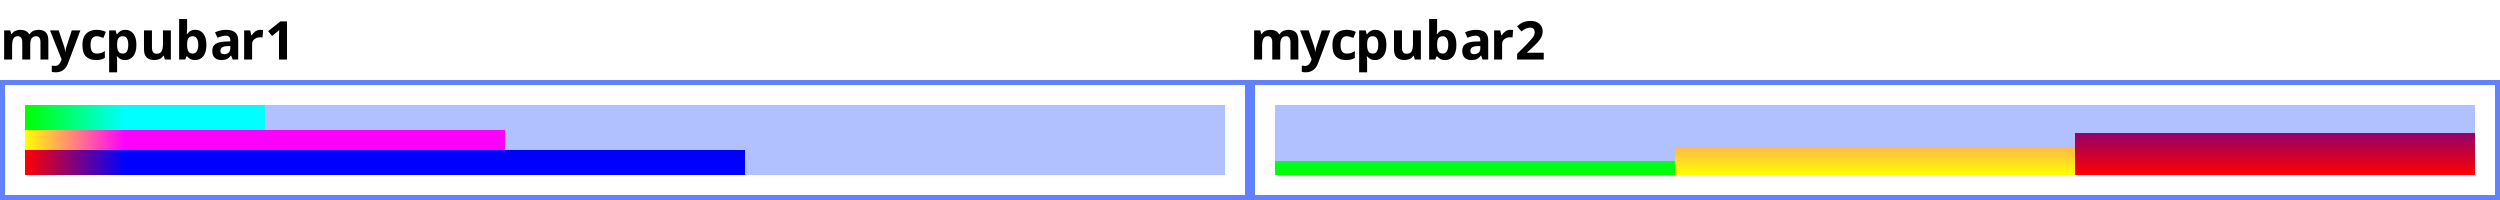
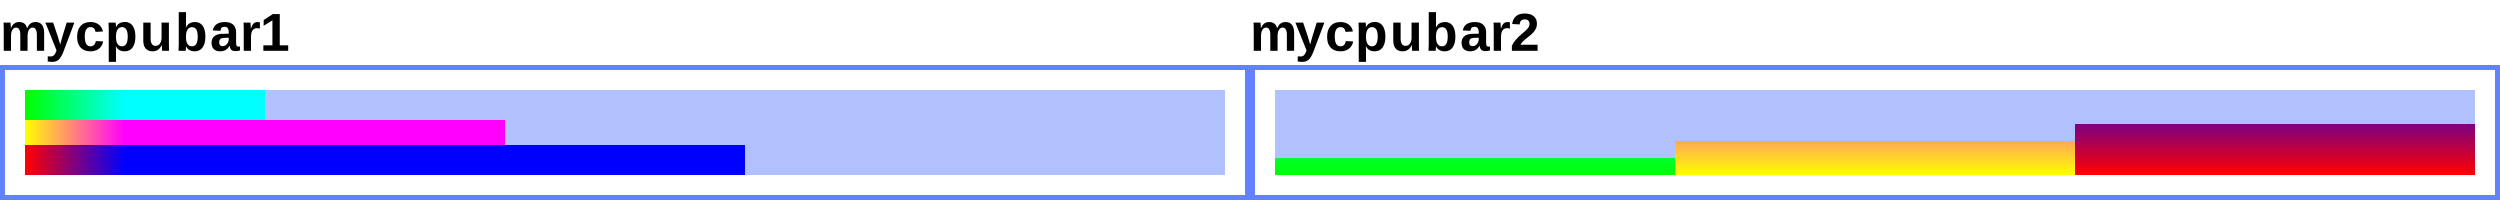
<svg xmlns="http://www.w3.org/2000/svg" xmlns:xlink="http://www.w3.org/1999/xlink" width="500pt" height="40pt" viewBox="0 0 500 40" version="1.1">
  <defs>
    <g>
      <symbol overflow="visible" id="glyph0-0">
-         <path style="stroke:none;" d="M 1 0 L 1 -7.625 L 5.391 -7.625 L 5.391 0 Z M 1.547 -0.547 L 4.844 -0.547 L 4.844 -7.078 L 1.547 -7.078 Z M 1.547 -0.547 " />
+         <path style="stroke:none;" d="M 1.062 -7.344 L 6.938 -7.344 L 6.938 0 L 1.062 0 Z M 1.469 -6.953 L 1.469 -0.391 L 6.531 -0.391 L 6.531 -6.953 Z M 1.469 -6.953 " />
      </symbol>
      <symbol overflow="visible" id="glyph0-1">
-         <path style="stroke:none;" d="M 7.672 -5.938 C 8.336 -5.938 8.836 -5.766 9.172 -5.422 C 9.504 -5.086 9.672 -4.547 9.672 -3.797 L 9.672 0 L 8.094 0 L 8.094 -3.406 C 8.094 -4.238 7.801 -4.656 7.219 -4.656 C 6.789 -4.656 6.488 -4.504 6.312 -4.203 C 6.133 -3.91 6.047 -3.484 6.047 -2.922 L 6.047 0 L 4.453 0 L 4.453 -3.406 C 4.453 -4.238 4.16 -4.656 3.578 -4.656 C 3.141 -4.656 2.836 -4.488 2.672 -4.156 C 2.504 -3.832 2.422 -3.363 2.422 -2.75 L 2.422 0 L 0.828 0 L 0.828 -5.828 L 2.047 -5.828 L 2.266 -5.078 L 2.344 -5.078 C 2.52 -5.379 2.766 -5.598 3.078 -5.734 C 3.391 -5.867 3.711 -5.938 4.047 -5.938 C 4.473 -5.938 4.832 -5.863 5.125 -5.719 C 5.426 -5.582 5.656 -5.367 5.812 -5.078 L 5.953 -5.078 C 6.129 -5.379 6.375 -5.598 6.688 -5.734 C 7.008 -5.867 7.336 -5.938 7.672 -5.938 Z M 7.672 -5.938 " />
+         <path style="stroke:none;" d="M 4.062 0 L 4.062 -3.156 C 4.062 -4.145 3.773 -4.641 3.203 -4.641 C 2.91 -4.641 2.672 -4.488 2.484 -4.188 C 2.297 -3.883 2.203 -3.492 2.203 -3.016 L 2.203 0 L 0.75 0 L 0.75 -4.375 C 0.75 -4.676 0.742 -4.922 0.734 -5.109 C 0.723 -5.305 0.711 -5.484 0.703 -5.641 L 2.094 -5.641 C 2.102 -5.578 2.117 -5.398 2.141 -5.109 C 2.16 -4.816 2.172 -4.617 2.172 -4.516 L 2.188 -4.516 C 2.363 -4.941 2.586 -5.254 2.859 -5.453 C 3.129 -5.648 3.453 -5.75 3.828 -5.75 C 4.691 -5.75 5.219 -5.336 5.406 -4.516 L 5.438 -4.516 C 5.625 -4.953 5.848 -5.266 6.109 -5.453 C 6.379 -5.648 6.723 -5.75 7.141 -5.75 C 7.691 -5.75 8.109 -5.562 8.391 -5.188 C 8.68 -4.812 8.828 -4.273 8.828 -3.578 L 8.828 0 L 7.375 0 L 7.375 -3.156 C 7.375 -4.145 7.086 -4.641 6.516 -4.641 C 6.234 -4.641 6 -4.5 5.812 -4.219 C 5.633 -3.945 5.535 -3.57 5.516 -3.094 L 5.516 0 Z M 4.062 0 " />
      </symbol>
      <symbol overflow="visible" id="glyph0-2">
-         <path style="stroke:none;" d="M 0 -5.828 L 1.734 -5.828 L 2.844 -2.547 C 2.895 -2.391 2.938 -2.227 2.969 -2.062 C 3 -1.895 3.02 -1.719 3.031 -1.531 L 3.062 -1.531 C 3.082 -1.719 3.113 -1.895 3.156 -2.062 C 3.195 -2.227 3.238 -2.391 3.281 -2.547 L 4.359 -5.828 L 6.078 -5.828 L 3.609 0.75 C 3.391 1.352 3.066 1.805 2.641 2.109 C 2.211 2.41 1.723 2.562 1.172 2.562 C 0.992 2.562 0.836 2.551 0.703 2.531 C 0.578 2.52 0.461 2.5 0.359 2.469 L 0.359 1.219 C 0.441 1.227 0.535 1.238 0.641 1.25 C 0.754 1.27 0.875 1.281 1 1.281 C 1.332 1.281 1.594 1.176 1.781 0.969 C 1.977 0.77 2.125 0.531 2.219 0.25 L 2.312 -0.047 Z M 0 -5.828 " />
+         <path style="stroke:none;" d="M 1.469 2.219 C 1.125 2.219 0.816 2.191 0.547 2.141 L 0.547 1.109 C 0.734 1.129 0.906 1.141 1.062 1.141 C 1.27 1.141 1.441 1.109 1.578 1.047 C 1.711 0.984 1.832 0.875 1.938 0.719 C 2.051 0.562 2.176 0.301 2.312 -0.062 L 0.078 -5.641 L 1.625 -5.641 L 2.516 -3 C 2.648 -2.613 2.828 -2.031 3.047 -1.25 L 3.172 -1.75 L 3.516 -2.969 L 4.344 -5.641 L 5.875 -5.641 L 3.641 0.297 C 3.348 1.016 3.039 1.516 2.719 1.797 C 2.395 2.078 1.977 2.219 1.469 2.219 Z M 1.469 2.219 " />
      </symbol>
      <symbol overflow="visible" id="glyph0-3">
-         <path style="stroke:none;" d="M 3.203 0.109 C 2.336 0.109 1.664 -0.129 1.188 -0.609 C 0.719 -1.086 0.484 -1.844 0.484 -2.875 C 0.484 -3.594 0.602 -4.176 0.844 -4.625 C 1.082 -5.07 1.414 -5.398 1.844 -5.609 C 2.281 -5.828 2.781 -5.938 3.344 -5.938 C 3.738 -5.938 4.082 -5.895 4.375 -5.812 C 4.676 -5.738 4.938 -5.645 5.156 -5.531 L 4.688 -4.312 C 4.438 -4.406 4.203 -4.484 3.984 -4.547 C 3.766 -4.617 3.551 -4.656 3.344 -4.656 C 2.52 -4.656 2.109 -4.066 2.109 -2.891 C 2.109 -2.305 2.211 -1.875 2.422 -1.594 C 2.641 -1.32 2.945 -1.188 3.344 -1.188 C 3.676 -1.188 3.969 -1.227 4.219 -1.312 C 4.477 -1.406 4.727 -1.531 4.969 -1.688 L 4.969 -0.328 C 4.727 -0.172 4.473 -0.062 4.203 0 C 3.941 0.07 3.609 0.109 3.203 0.109 Z M 3.203 0.109 " />
+         <path style="stroke:none;" d="M 3.094 0.109 C 2.238 0.109 1.578 -0.145 1.109 -0.656 C 0.648 -1.164 0.422 -1.875 0.422 -2.781 C 0.422 -3.719 0.656 -4.445 1.125 -4.969 C 1.594 -5.488 2.254 -5.75 3.109 -5.75 C 3.773 -5.75 4.328 -5.578 4.766 -5.234 C 5.203 -4.898 5.473 -4.441 5.578 -3.859 L 4.109 -3.781 C 4.066 -4.07 3.961 -4.301 3.797 -4.469 C 3.629 -4.645 3.391 -4.734 3.078 -4.734 C 2.328 -4.734 1.953 -4.102 1.953 -2.844 C 1.953 -1.539 2.336 -0.891 3.109 -0.891 C 3.379 -0.891 3.609 -0.977 3.797 -1.156 C 3.984 -1.332 4.102 -1.594 4.156 -1.938 L 5.625 -1.875 C 5.57 -1.488 5.43 -1.145 5.203 -0.844 C 4.984 -0.539 4.691 -0.305 4.328 -0.141 C 3.961 0.023 3.551 0.109 3.094 0.109 Z M 3.094 0.109 " />
      </symbol>
      <symbol overflow="visible" id="glyph0-4">
-         <path style="stroke:none;" d="M 4.078 -5.938 C 4.734 -5.938 5.266 -5.68 5.672 -5.172 C 6.078 -4.66 6.281 -3.91 6.281 -2.922 C 6.281 -1.93 6.066 -1.176 5.641 -0.656 C 5.223 -0.145 4.688 0.109 4.031 0.109 C 3.613 0.109 3.281 0.031 3.031 -0.125 C 2.781 -0.281 2.578 -0.453 2.422 -0.641 L 2.344 -0.641 C 2.395 -0.336 2.422 -0.051 2.422 0.219 L 2.422 2.562 L 0.828 2.562 L 0.828 -5.828 L 2.125 -5.828 L 2.344 -5.062 L 2.422 -5.062 C 2.578 -5.301 2.785 -5.504 3.047 -5.672 C 3.316 -5.848 3.66 -5.938 4.078 -5.938 Z M 3.562 -4.656 C 3.156 -4.656 2.863 -4.523 2.688 -4.266 C 2.52 -4.016 2.43 -3.629 2.422 -3.109 L 2.422 -2.938 C 2.422 -2.375 2.504 -1.941 2.672 -1.641 C 2.836 -1.336 3.141 -1.188 3.578 -1.188 C 3.941 -1.188 4.211 -1.336 4.391 -1.641 C 4.566 -1.941 4.656 -2.379 4.656 -2.953 C 4.656 -4.086 4.289 -4.656 3.562 -4.656 Z M 3.562 -4.656 " />
+         <path style="stroke:none;" d="M 6.078 -2.844 C 6.078 -1.906 5.891 -1.176 5.516 -0.656 C 5.141 -0.145 4.609 0.109 3.922 0.109 C 3.523 0.109 3.176 0.023 2.875 -0.141 C 2.582 -0.316 2.359 -0.566 2.203 -0.891 L 2.172 -0.891 C 2.191 -0.785 2.203 -0.473 2.203 0.047 L 2.203 2.219 L 0.75 2.219 L 0.75 -4.344 C 0.75 -4.875 0.734 -5.305 0.703 -5.641 L 2.125 -5.641 C 2.145 -5.578 2.16 -5.453 2.172 -5.266 C 2.18 -5.078 2.188 -4.895 2.188 -4.719 L 2.203 -4.719 C 2.535 -5.414 3.141 -5.766 4.016 -5.766 C 4.672 -5.766 5.176 -5.508 5.531 -5 C 5.895 -4.488 6.078 -3.77 6.078 -2.844 Z M 4.547 -2.844 C 4.547 -4.102 4.16 -4.734 3.391 -4.734 C 3.004 -4.734 2.707 -4.562 2.5 -4.219 C 2.289 -3.883 2.188 -3.41 2.188 -2.797 C 2.188 -2.191 2.289 -1.723 2.5 -1.391 C 2.707 -1.055 3 -0.891 3.375 -0.891 C 4.156 -0.891 4.547 -1.539 4.547 -2.844 Z M 4.547 -2.844 " />
      </symbol>
      <symbol overflow="visible" id="glyph0-5">
-         <path style="stroke:none;" d="M 6.172 -5.828 L 6.172 0 L 4.969 0 L 4.75 -0.75 L 4.656 -0.75 C 4.477 -0.445 4.227 -0.227 3.906 -0.094 C 3.582 0.039 3.238 0.109 2.875 0.109 C 2.25 0.109 1.742 -0.055 1.359 -0.391 C 0.984 -0.734 0.797 -1.281 0.797 -2.031 L 0.797 -5.828 L 2.391 -5.828 L 2.391 -2.422 C 2.391 -2.004 2.461 -1.688 2.609 -1.469 C 2.766 -1.258 3.004 -1.156 3.328 -1.156 C 3.816 -1.156 4.148 -1.32 4.328 -1.656 C 4.504 -1.988 4.594 -2.461 4.594 -3.078 L 4.594 -5.828 Z M 6.172 -5.828 " />
+         <path style="stroke:none;" d="M 2.125 -5.641 L 2.125 -2.469 C 2.125 -1.477 2.457 -0.984 3.125 -0.984 C 3.477 -0.984 3.766 -1.133 3.984 -1.438 C 4.203 -1.75 4.312 -2.141 4.312 -2.609 L 4.312 -5.641 L 5.781 -5.641 L 5.781 -1.266 C 5.781 -0.785 5.789 -0.363 5.812 0 L 4.422 0 C 4.379 -0.5 4.359 -0.875 4.359 -1.125 L 4.328 -1.125 C 4.129 -0.695 3.879 -0.383 3.578 -0.188 C 3.285 0.008 2.93 0.109 2.516 0.109 C 1.922 0.109 1.461 -0.07 1.141 -0.438 C 0.816 -0.812 0.656 -1.352 0.656 -2.062 L 0.656 -5.641 Z M 2.125 -5.641 " />
      </symbol>
      <symbol overflow="visible" id="glyph0-6">
-         <path style="stroke:none;" d="M 2.422 -6.219 C 2.422 -6 2.41 -5.781 2.391 -5.562 C 2.379 -5.352 2.367 -5.188 2.359 -5.062 L 2.422 -5.062 C 2.578 -5.312 2.785 -5.52 3.047 -5.688 C 3.316 -5.852 3.66 -5.938 4.078 -5.938 C 4.734 -5.938 5.266 -5.68 5.672 -5.172 C 6.078 -4.66 6.281 -3.91 6.281 -2.922 C 6.281 -1.93 6.07 -1.176 5.656 -0.656 C 5.238 -0.145 4.695 0.109 4.031 0.109 C 3.602 0.109 3.266 0.031 3.016 -0.125 C 2.773 -0.281 2.578 -0.453 2.422 -0.641 L 2.312 -0.641 L 2.047 0 L 0.828 0 L 0.828 -8.109 L 2.422 -8.109 Z M 3.562 -4.656 C 3.156 -4.656 2.863 -4.523 2.688 -4.266 C 2.52 -4.016 2.43 -3.629 2.422 -3.109 L 2.422 -2.938 C 2.422 -2.375 2.504 -1.941 2.672 -1.641 C 2.836 -1.336 3.141 -1.188 3.578 -1.188 C 3.91 -1.188 4.172 -1.336 4.359 -1.641 C 4.555 -1.941 4.656 -2.379 4.656 -2.953 C 4.656 -3.516 4.555 -3.938 4.359 -4.219 C 4.16 -4.508 3.895 -4.656 3.562 -4.656 Z M 3.562 -4.656 " />
+         <path style="stroke:none;" d="M 6.078 -2.844 C 6.078 -1.906 5.891 -1.176 5.516 -0.656 C 5.141 -0.145 4.609 0.109 3.922 0.109 C 3.516 0.109 3.164 0.02 2.875 -0.156 C 2.582 -0.332 2.359 -0.582 2.203 -0.906 C 2.203 -0.781 2.191 -0.613 2.172 -0.406 C 2.16 -0.195 2.145 -0.062 2.125 0 L 0.703 0 C 0.734 -0.32 0.75 -0.75 0.75 -1.281 L 0.75 -7.734 L 2.203 -7.734 L 2.203 -5.578 L 2.188 -4.656 L 2.203 -4.656 C 2.535 -5.383 3.141 -5.75 4.016 -5.75 C 4.68 -5.75 5.191 -5.492 5.547 -4.984 C 5.898 -4.473 6.078 -3.758 6.078 -2.844 Z M 4.547 -2.844 C 4.547 -3.477 4.453 -3.945 4.266 -4.25 C 4.078 -4.562 3.789 -4.719 3.406 -4.719 C 3.008 -4.719 2.707 -4.551 2.5 -4.219 C 2.289 -3.895 2.188 -3.422 2.188 -2.797 C 2.188 -2.191 2.285 -1.723 2.484 -1.391 C 2.691 -1.055 2.992 -0.891 3.391 -0.891 C 4.16 -0.891 4.547 -1.539 4.547 -2.844 Z M 4.547 -2.844 " />
      </symbol>
      <symbol overflow="visible" id="glyph0-7">
-         <path style="stroke:none;" d="M 3.219 -5.938 C 4 -5.938 4.598 -5.77 5.016 -5.438 C 5.43 -5.102 5.641 -4.586 5.641 -3.891 L 5.641 0 L 4.531 0 L 4.219 -0.797 L 4.188 -0.797 C 3.938 -0.473 3.672 -0.238 3.391 -0.094 C 3.117 0.039 2.738 0.109 2.25 0.109 C 1.727 0.109 1.297 -0.039 0.953 -0.344 C 0.617 -0.645 0.453 -1.109 0.453 -1.734 C 0.453 -2.359 0.664 -2.816 1.094 -3.109 C 1.531 -3.398 2.18 -3.562 3.047 -3.594 L 4.062 -3.625 L 4.062 -3.891 C 4.062 -4.191 3.977 -4.41 3.812 -4.547 C 3.656 -4.691 3.438 -4.766 3.156 -4.766 C 2.875 -4.766 2.598 -4.723 2.328 -4.641 C 2.055 -4.566 1.785 -4.469 1.516 -4.344 L 1 -5.422 C 1.312 -5.586 1.656 -5.711 2.031 -5.797 C 2.414 -5.891 2.812 -5.938 3.219 -5.938 Z M 3.453 -2.672 C 2.93 -2.66 2.57 -2.566 2.375 -2.391 C 2.176 -2.223 2.078 -2.004 2.078 -1.734 C 2.078 -1.484 2.148 -1.305 2.297 -1.203 C 2.441 -1.109 2.625 -1.062 2.844 -1.062 C 3.188 -1.062 3.473 -1.16 3.703 -1.359 C 3.941 -1.566 4.062 -1.852 4.062 -2.219 L 4.062 -2.703 Z M 3.453 -2.672 " />
+         <path style="stroke:none;" d="M 2.047 0.109 C 1.504 0.109 1.078 -0.035 0.766 -0.328 C 0.461 -0.629 0.312 -1.051 0.312 -1.594 C 0.312 -2.176 0.5 -2.617 0.875 -2.922 C 1.258 -3.234 1.812 -3.391 2.531 -3.391 L 3.75 -3.422 L 3.75 -3.703 C 3.75 -4.066 3.68 -4.336 3.547 -4.516 C 3.422 -4.703 3.211 -4.797 2.922 -4.797 C 2.648 -4.797 2.453 -4.734 2.328 -4.609 C 2.203 -4.484 2.125 -4.281 2.094 -4 L 0.562 -4.062 C 0.656 -4.613 0.906 -5.031 1.312 -5.312 C 1.727 -5.602 2.285 -5.75 2.984 -5.75 C 3.703 -5.75 4.254 -5.57 4.641 -5.219 C 5.023 -4.863 5.219 -4.363 5.219 -3.719 L 5.219 -1.672 C 5.219 -1.348 5.254 -1.125 5.328 -1 C 5.398 -0.883 5.52 -0.828 5.688 -0.828 C 5.789 -0.828 5.895 -0.836 6 -0.859 L 6 -0.078 C 5.914 -0.055 5.836 -0.035 5.766 -0.016 C 5.703 0.004 5.633 0.02 5.562 0.031 C 5.488 0.039 5.41 0.047 5.328 0.047 C 5.254 0.055 5.164 0.062 5.062 0.062 C 4.695 0.062 4.426 -0.023 4.25 -0.203 C 4.07 -0.391 3.969 -0.656 3.938 -1 L 3.906 -1 C 3.488 -0.258 2.867 0.109 2.047 0.109 Z M 3.75 -2.609 L 3 -2.594 C 2.656 -2.582 2.41 -2.547 2.266 -2.484 C 2.129 -2.422 2.023 -2.328 1.953 -2.203 C 1.879 -2.078 1.844 -1.91 1.844 -1.703 C 1.844 -1.441 1.898 -1.242 2.016 -1.109 C 2.141 -0.984 2.305 -0.922 2.516 -0.922 C 2.742 -0.922 2.953 -0.984 3.141 -1.109 C 3.328 -1.234 3.473 -1.406 3.578 -1.625 C 3.691 -1.844 3.75 -2.078 3.75 -2.328 Z M 3.75 -2.609 " />
      </symbol>
      <symbol overflow="visible" id="glyph0-8">
-         <path style="stroke:none;" d="M 4.094 -5.938 C 4.164 -5.938 4.254 -5.93 4.359 -5.922 C 4.473 -5.91 4.562 -5.898 4.625 -5.891 L 4.5 -4.391 C 4.445 -4.41 4.375 -4.426 4.281 -4.438 C 4.188 -4.445 4.102 -4.453 4.031 -4.453 C 3.758 -4.453 3.5 -4.398 3.25 -4.297 C 3 -4.203 2.797 -4.047 2.641 -3.828 C 2.492 -3.617 2.422 -3.332 2.422 -2.969 L 2.422 0 L 0.828 0 L 0.828 -5.828 L 2.031 -5.828 L 2.266 -4.844 L 2.344 -4.844 C 2.52 -5.145 2.754 -5.398 3.047 -5.609 C 3.348 -5.828 3.695 -5.938 4.094 -5.938 Z M 4.094 -5.938 " />
+         <path style="stroke:none;" d="M 0.75 0 L 0.75 -4.312 C 0.75 -4.625 0.742 -4.883 0.734 -5.094 C 0.723 -5.301 0.711 -5.484 0.703 -5.641 L 2.094 -5.641 C 2.102 -5.578 2.117 -5.383 2.141 -5.062 C 2.16 -4.75 2.172 -4.539 2.172 -4.438 L 2.188 -4.438 C 2.332 -4.832 2.457 -5.109 2.562 -5.266 C 2.676 -5.43 2.805 -5.551 2.953 -5.625 C 3.109 -5.707 3.301 -5.75 3.531 -5.75 C 3.719 -5.75 3.867 -5.723 3.984 -5.672 L 3.984 -4.438 C 3.754 -4.488 3.547 -4.516 3.359 -4.516 C 2.992 -4.516 2.707 -4.367 2.5 -4.078 C 2.301 -3.785 2.203 -3.348 2.203 -2.766 L 2.203 0 Z M 0.75 0 " />
      </symbol>
      <symbol overflow="visible" id="glyph0-9">
-         <path style="stroke:none;" d="M 4.406 0 L 2.797 0 L 2.797 -4.406 C 2.797 -4.594 2.801 -4.832 2.812 -5.125 C 2.82 -5.426 2.832 -5.691 2.844 -5.922 C 2.801 -5.879 2.723 -5.801 2.609 -5.688 C 2.492 -5.582 2.383 -5.488 2.281 -5.406 L 1.406 -4.703 L 0.625 -5.672 L 3.078 -7.625 L 4.406 -7.625 Z M 4.406 0 " />
+         <path style="stroke:none;" d="M 0.672 0 L 0.672 -1.094 L 2.484 -1.094 L 2.484 -6.094 L 0.734 -5 L 0.734 -6.156 L 2.562 -7.344 L 3.953 -7.344 L 3.953 -1.094 L 5.641 -1.094 L 5.641 0 Z M 0.672 0 " />
      </symbol>
      <symbol overflow="visible" id="glyph0-10">
-         <path style="stroke:none;" d="M 5.75 0 L 0.422 0 L 0.422 -1.125 L 2.344 -3.047 C 2.719 -3.453 3.023 -3.785 3.266 -4.047 C 3.504 -4.316 3.676 -4.555 3.781 -4.766 C 3.883 -4.984 3.938 -5.219 3.938 -5.469 C 3.938 -5.781 3.852 -6.008 3.688 -6.156 C 3.52 -6.301 3.297 -6.375 3.016 -6.375 C 2.723 -6.375 2.438 -6.305 2.156 -6.172 C 1.875 -6.035 1.582 -5.848 1.281 -5.609 L 0.406 -6.641 C 0.625 -6.828 0.852 -7.004 1.094 -7.172 C 1.344 -7.336 1.629 -7.469 1.953 -7.562 C 2.273 -7.664 2.664 -7.719 3.125 -7.719 C 3.625 -7.719 4.051 -7.629 4.406 -7.453 C 4.77 -7.273 5.047 -7.031 5.234 -6.719 C 5.43 -6.406 5.531 -6.055 5.531 -5.672 C 5.531 -5.242 5.445 -4.852 5.281 -4.5 C 5.113 -4.156 4.875 -3.812 4.562 -3.469 C 4.25 -3.133 3.867 -2.758 3.422 -2.344 L 2.438 -1.438 L 2.438 -1.359 L 5.75 -1.359 Z M 5.75 0 " />
+         <path style="stroke:none;" d="M 0.375 0 L 0.375 -1.016 C 0.562 -1.43 0.832 -1.836 1.188 -2.234 C 1.539 -2.641 1.984 -3.062 2.516 -3.5 C 3.023 -3.914 3.383 -4.258 3.594 -4.531 C 3.801 -4.801 3.906 -5.066 3.906 -5.328 C 3.906 -5.961 3.582 -6.281 2.938 -6.281 C 2.625 -6.281 2.383 -6.195 2.219 -6.031 C 2.062 -5.863 1.957 -5.609 1.906 -5.266 L 0.438 -5.359 C 0.52 -6.035 0.77 -6.551 1.188 -6.906 C 1.613 -7.27 2.195 -7.453 2.938 -7.453 C 3.727 -7.453 4.332 -7.27 4.75 -6.906 C 5.176 -6.551 5.391 -6.047 5.391 -5.391 C 5.391 -5.047 5.32 -4.734 5.188 -4.453 C 5.051 -4.172 4.875 -3.91 4.656 -3.672 C 4.445 -3.441 4.211 -3.223 3.953 -3.016 C 3.703 -2.816 3.453 -2.617 3.203 -2.422 C 2.961 -2.234 2.742 -2.039 2.547 -1.844 C 2.348 -1.645 2.195 -1.43 2.094 -1.203 L 5.516 -1.203 L 5.516 0 Z M 0.375 0 " />
      </symbol>
    </g>
-     <linearGradient id="linear0" gradientUnits="userSpaceOnUse" x1="0" y1="0" x2="20" y2="0" gradientTransform="matrix(1,0,0,1,5,21)">
+     <linearGradient id="linear0" gradientUnits="userSpaceOnUse" x1="0" y1="0" x2="20" y2="0" gradientTransform="matrix(1,0,0,1,5,18)">
      <stop offset="0" style="stop-color:rgb(0%,100%,0%);stop-opacity:1;" />
      <stop offset="1" style="stop-color:rgb(0%,100%,100%);stop-opacity:1;" />
    </linearGradient>
-     <linearGradient id="linear1" gradientUnits="userSpaceOnUse" x1="0" y1="0" x2="20" y2="0" gradientTransform="matrix(1,0,0,1,5,26)">
+     <linearGradient id="linear1" gradientUnits="userSpaceOnUse" x1="0" y1="0" x2="20" y2="0" gradientTransform="matrix(1,0,0,1,5,24)">
      <stop offset="0" style="stop-color:rgb(100%,100%,0%);stop-opacity:1;" />
      <stop offset="1" style="stop-color:rgb(100%,0%,100%);stop-opacity:1;" />
    </linearGradient>
-     <linearGradient id="linear2" gradientUnits="userSpaceOnUse" x1="0" y1="0" x2="20" y2="0" gradientTransform="matrix(1,0,0,1,5,30)">
+     <linearGradient id="linear2" gradientUnits="userSpaceOnUse" x1="0" y1="0" x2="20" y2="0" gradientTransform="matrix(1,0,0,1,5,29)">
      <stop offset="0" style="stop-color:rgb(100%,0%,0%);stop-opacity:1;" />
      <stop offset="1" style="stop-color:rgb(0%,0%,100%);stop-opacity:1;" />
    </linearGradient>
    <linearGradient id="linear3" gradientUnits="userSpaceOnUse" x1="0" y1="0" x2="20" y2="0" gradientTransform="matrix(-0.000000000000000184,-1,1,-0.000000000000000184,255,35)">
      <stop offset="0" style="stop-color:rgb(0%,100%,0%);stop-opacity:1;" />
      <stop offset="1" style="stop-color:rgb(0%,100%,100%);stop-opacity:1;" />
    </linearGradient>
    <linearGradient id="linear4" gradientUnits="userSpaceOnUse" x1="0" y1="0" x2="20" y2="0" gradientTransform="matrix(-0.000000000000000184,-1,1,-0.000000000000000184,335,35)">
      <stop offset="0" style="stop-color:rgb(100%,100%,0%);stop-opacity:1;" />
      <stop offset="1" style="stop-color:rgb(100%,0%,100%);stop-opacity:1;" />
    </linearGradient>
    <linearGradient id="linear5" gradientUnits="userSpaceOnUse" x1="0" y1="0" x2="20" y2="0" gradientTransform="matrix(-0.000000000000000184,-1,1,-0.000000000000000184,415,35)">
      <stop offset="0" style="stop-color:rgb(100%,0%,0%);stop-opacity:1;" />
      <stop offset="1" style="stop-color:rgb(0%,0%,100%);stop-opacity:1;" />
    </linearGradient>
  </defs>
  <g id="surface2">
    <g style="fill:rgb(0%,0%,0%);fill-opacity:1;">
-       <use xlink:href="#glyph0-1" x="0" y="11.903" />
-       <use xlink:href="#glyph0-2" x="10" y="11.903" />
-       <use xlink:href="#glyph0-3" x="16" y="11.903" />
-       <use xlink:href="#glyph0-4" x="21" y="11.903" />
-       <use xlink:href="#glyph0-5" x="28" y="11.903" />
-       <use xlink:href="#glyph0-6" x="35" y="11.903" />
-       <use xlink:href="#glyph0-7" x="42" y="11.903" />
-       <use xlink:href="#glyph0-8" x="48" y="11.903" />
-       <use xlink:href="#glyph0-9" x="53" y="11.903" />
+       <use xlink:href="#glyph0-1" x="0" y="10.156" />
+       <use xlink:href="#glyph0-2" x="9" y="10.156" />
+       <use xlink:href="#glyph0-3" x="15" y="10.156" />
+       <use xlink:href="#glyph0-4" x="21" y="10.156" />
+       <use xlink:href="#glyph0-5" x="28" y="10.156" />
+       <use xlink:href="#glyph0-6" x="35" y="10.156" />
+       <use xlink:href="#glyph0-7" x="42" y="10.156" />
+       <use xlink:href="#glyph0-8" x="48" y="10.156" />
+       <use xlink:href="#glyph0-9" x="52" y="10.156" />
    </g>
-     <path style=" stroke:none;fill-rule:evenodd;fill:rgb(38.039%,50.588%,100%);fill-opacity:1;" d="M 0 16 L 250 16 L 250 40 L 0 40 Z M 1 17 L 249 17 L 249 39 L 1 39 Z M 1 17 " />
-     <path style=" stroke:none;fill-rule:nonzero;fill:rgb(38.039%,50.588%,100%);fill-opacity:0.49;" d="M 5 21 L 245 21 L 245 26 L 5 26 Z M 5 21 " />
-     <path style=" stroke:none;fill-rule:nonzero;fill:url(#linear0);" d="M 5 21 L 53 21 L 53 26 L 5 26 Z M 5 21 " />
-     <path style=" stroke:none;fill-rule:nonzero;fill:rgb(38.039%,50.588%,100%);fill-opacity:0.49;" d="M 5 26 L 245 26 L 245 30 L 5 30 Z M 5 26 " />
-     <path style=" stroke:none;fill-rule:nonzero;fill:url(#linear1);" d="M 5 26 L 101 26 L 101 30 L 5 30 Z M 5 26 " />
-     <path style=" stroke:none;fill-rule:nonzero;fill:rgb(38.039%,50.588%,100%);fill-opacity:0.49;" d="M 5 30 L 245 30 L 245 35 L 5 35 Z M 5 30 " />
-     <path style=" stroke:none;fill-rule:nonzero;fill:url(#linear2);" d="M 5 30 L 149 30 L 149 35 L 5 35 Z M 5 30 " />
+     <path style=" stroke:none;fill-rule:evenodd;fill:rgb(38.039%,50.588%,100%);fill-opacity:1;" d="M 0 13 L 250 13 L 250 40 L 0 40 Z M 1 14 L 249 14 L 249 39 L 1 39 Z M 1 14 " />
+     <path style=" stroke:none;fill-rule:nonzero;fill:rgb(38.039%,50.588%,100%);fill-opacity:0.49;" d="M 5 18 L 245 18 L 245 24 L 5 24 Z M 5 18 " />
+     <path style=" stroke:none;fill-rule:nonzero;fill:url(#linear0);" d="M 5 18 L 53 18 L 53 24 L 5 24 Z M 5 18 " />
+     <path style=" stroke:none;fill-rule:nonzero;fill:rgb(38.039%,50.588%,100%);fill-opacity:0.49;" d="M 5 24 L 245 24 L 245 29 L 5 29 Z M 5 24 " />
+     <path style=" stroke:none;fill-rule:nonzero;fill:url(#linear1);" d="M 5 24 L 101 24 L 101 29 L 5 29 Z M 5 24 " />
+     <path style=" stroke:none;fill-rule:nonzero;fill:rgb(38.039%,50.588%,100%);fill-opacity:0.49;" d="M 5 29 L 245 29 L 245 35 L 5 35 Z M 5 29 " />
+     <path style=" stroke:none;fill-rule:nonzero;fill:url(#linear2);" d="M 5 29 L 149 29 L 149 35 L 5 35 Z M 5 29 " />
    <g style="fill:rgb(0%,0%,0%);fill-opacity:1;">
-       <use xlink:href="#glyph0-1" x="250" y="11.903" />
-       <use xlink:href="#glyph0-2" x="260" y="11.903" />
-       <use xlink:href="#glyph0-3" x="266" y="11.903" />
-       <use xlink:href="#glyph0-4" x="271" y="11.903" />
-       <use xlink:href="#glyph0-5" x="278" y="11.903" />
-       <use xlink:href="#glyph0-6" x="285" y="11.903" />
-       <use xlink:href="#glyph0-7" x="292" y="11.903" />
-       <use xlink:href="#glyph0-8" x="298" y="11.903" />
-       <use xlink:href="#glyph0-10" x="303" y="11.903" />
+       <use xlink:href="#glyph0-1" x="250" y="10.156" />
+       <use xlink:href="#glyph0-2" x="259" y="10.156" />
+       <use xlink:href="#glyph0-3" x="265" y="10.156" />
+       <use xlink:href="#glyph0-4" x="271" y="10.156" />
+       <use xlink:href="#glyph0-5" x="278" y="10.156" />
+       <use xlink:href="#glyph0-6" x="285" y="10.156" />
+       <use xlink:href="#glyph0-7" x="292" y="10.156" />
+       <use xlink:href="#glyph0-8" x="298" y="10.156" />
+       <use xlink:href="#glyph0-10" x="302" y="10.156" />
    </g>
-     <path style=" stroke:none;fill-rule:evenodd;fill:rgb(38.039%,50.588%,100%);fill-opacity:1;" d="M 250 16 L 500 16 L 500 40 L 250 40 Z M 251 17 L 499 17 L 499 39 L 251 39 Z M 251 17 " />
-     <path style=" stroke:none;fill-rule:nonzero;fill:rgb(38.039%,50.588%,100%);fill-opacity:0.49;" d="M 255 35 L 255 21 L 335 21 L 335 35 Z M 255 35 " />
-     <path style=" stroke:none;fill-rule:nonzero;fill:url(#linear3);" d="M 255 35 L 255 32.199 L 335 32.199 L 335 35 Z M 255 35 " />
-     <path style=" stroke:none;fill-rule:nonzero;fill:rgb(38.039%,50.588%,100%);fill-opacity:0.49;" d="M 335 35 L 335 21 L 415 21 L 415 35 Z M 335 35 " />
-     <path style=" stroke:none;fill-rule:nonzero;fill:url(#linear4);" d="M 335 35 L 335 29.398 L 415 29.398 L 415 35 Z M 335 35 " />
-     <path style=" stroke:none;fill-rule:nonzero;fill:rgb(38.039%,50.588%,100%);fill-opacity:0.49;" d="M 415 35 L 415 21 L 495 21 L 495 35 Z M 415 35 " />
-     <path style=" stroke:none;fill-rule:nonzero;fill:url(#linear5);" d="M 415 35 L 415 26.602 L 495 26.602 L 495 35 Z M 415 35 " />
+     <path style=" stroke:none;fill-rule:evenodd;fill:rgb(38.039%,50.588%,100%);fill-opacity:1;" d="M 250 13 L 500 13 L 500 40 L 250 40 Z M 251 14 L 499 14 L 499 39 L 251 39 Z M 251 14 " />
+     <path style=" stroke:none;fill-rule:nonzero;fill:rgb(38.039%,50.588%,100%);fill-opacity:0.49;" d="M 255 35 L 255 18 L 335 18 L 335 35 Z M 255 35 " />
+     <path style=" stroke:none;fill-rule:nonzero;fill:url(#linear3);" d="M 255 35 L 255 31.602 L 335 31.602 L 335 35 Z M 255 35 " />
+     <path style=" stroke:none;fill-rule:nonzero;fill:rgb(38.039%,50.588%,100%);fill-opacity:0.49;" d="M 335 35 L 335 18 L 415 18 L 415 35 Z M 335 35 " />
+     <path style=" stroke:none;fill-rule:nonzero;fill:url(#linear4);" d="M 335 35 L 335 28.199 L 415 28.199 L 415 35 Z M 335 35 " />
+     <path style=" stroke:none;fill-rule:nonzero;fill:rgb(38.039%,50.588%,100%);fill-opacity:0.49;" d="M 415 35 L 415 18 L 495 18 L 495 35 Z M 415 35 " />
+     <path style=" stroke:none;fill-rule:nonzero;fill:url(#linear5);" d="M 415 35 L 415 24.801 L 495 24.801 L 495 35 Z M 415 35 " />
  </g>
</svg>
